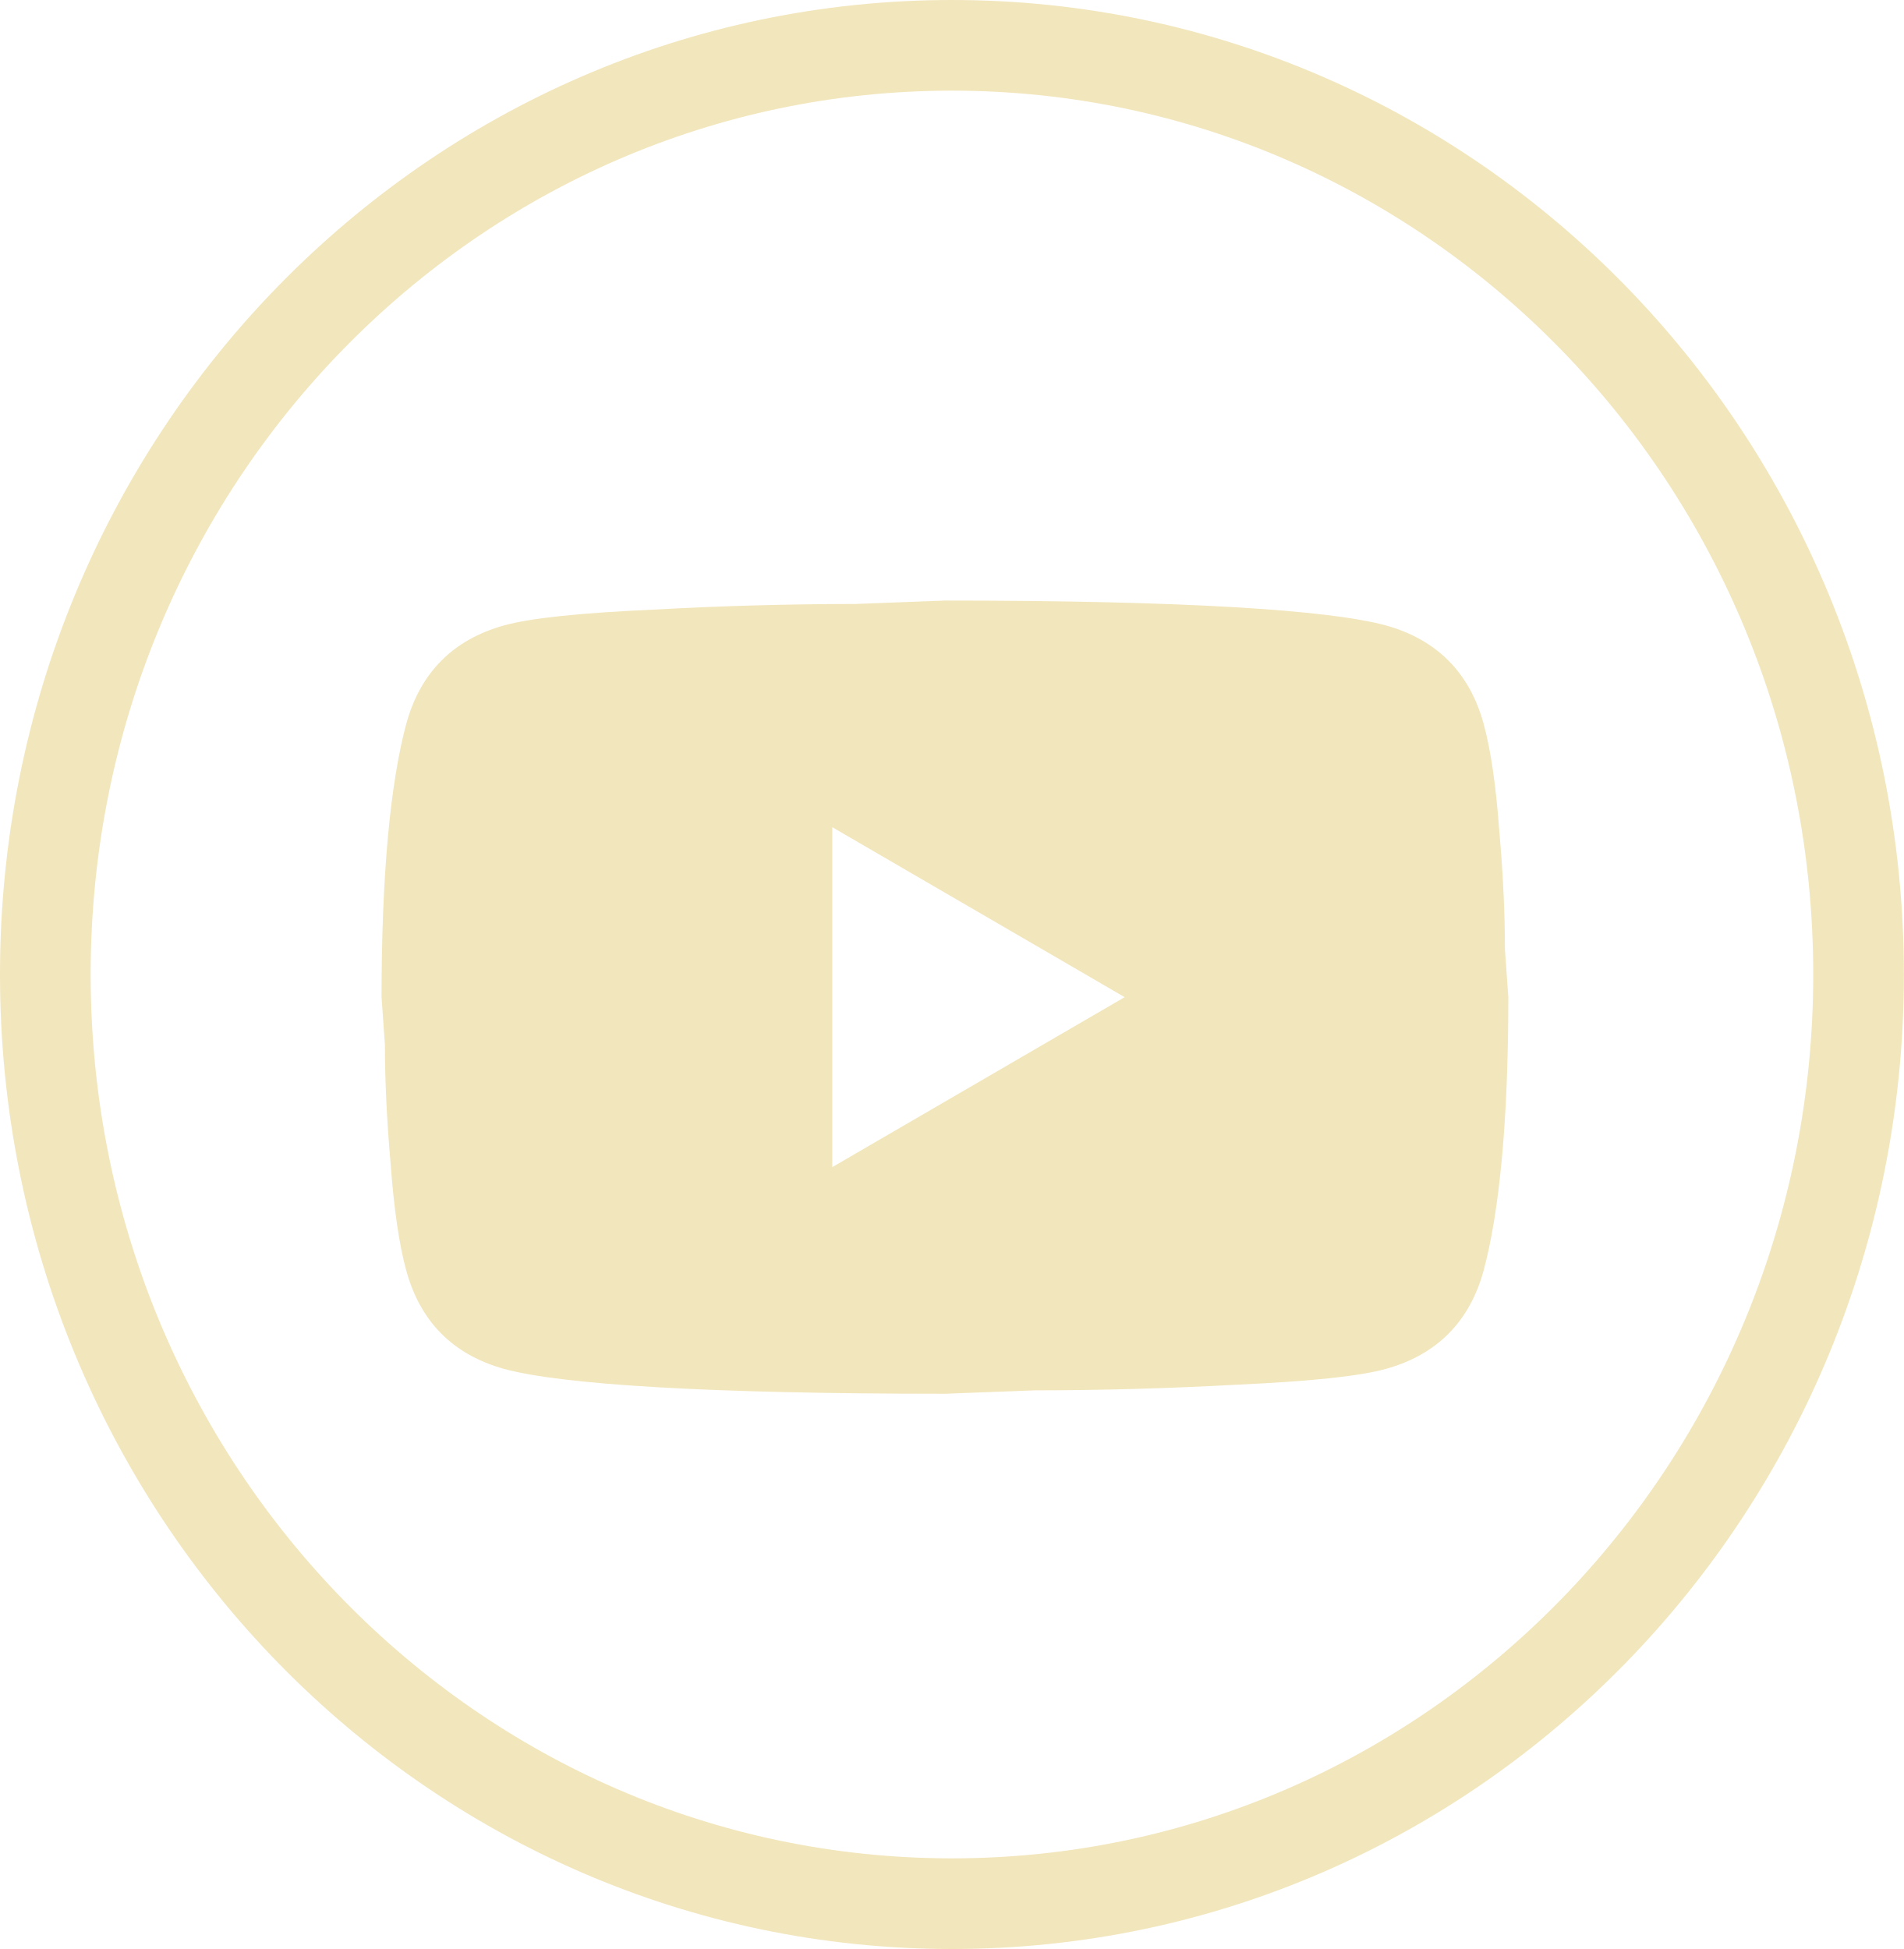
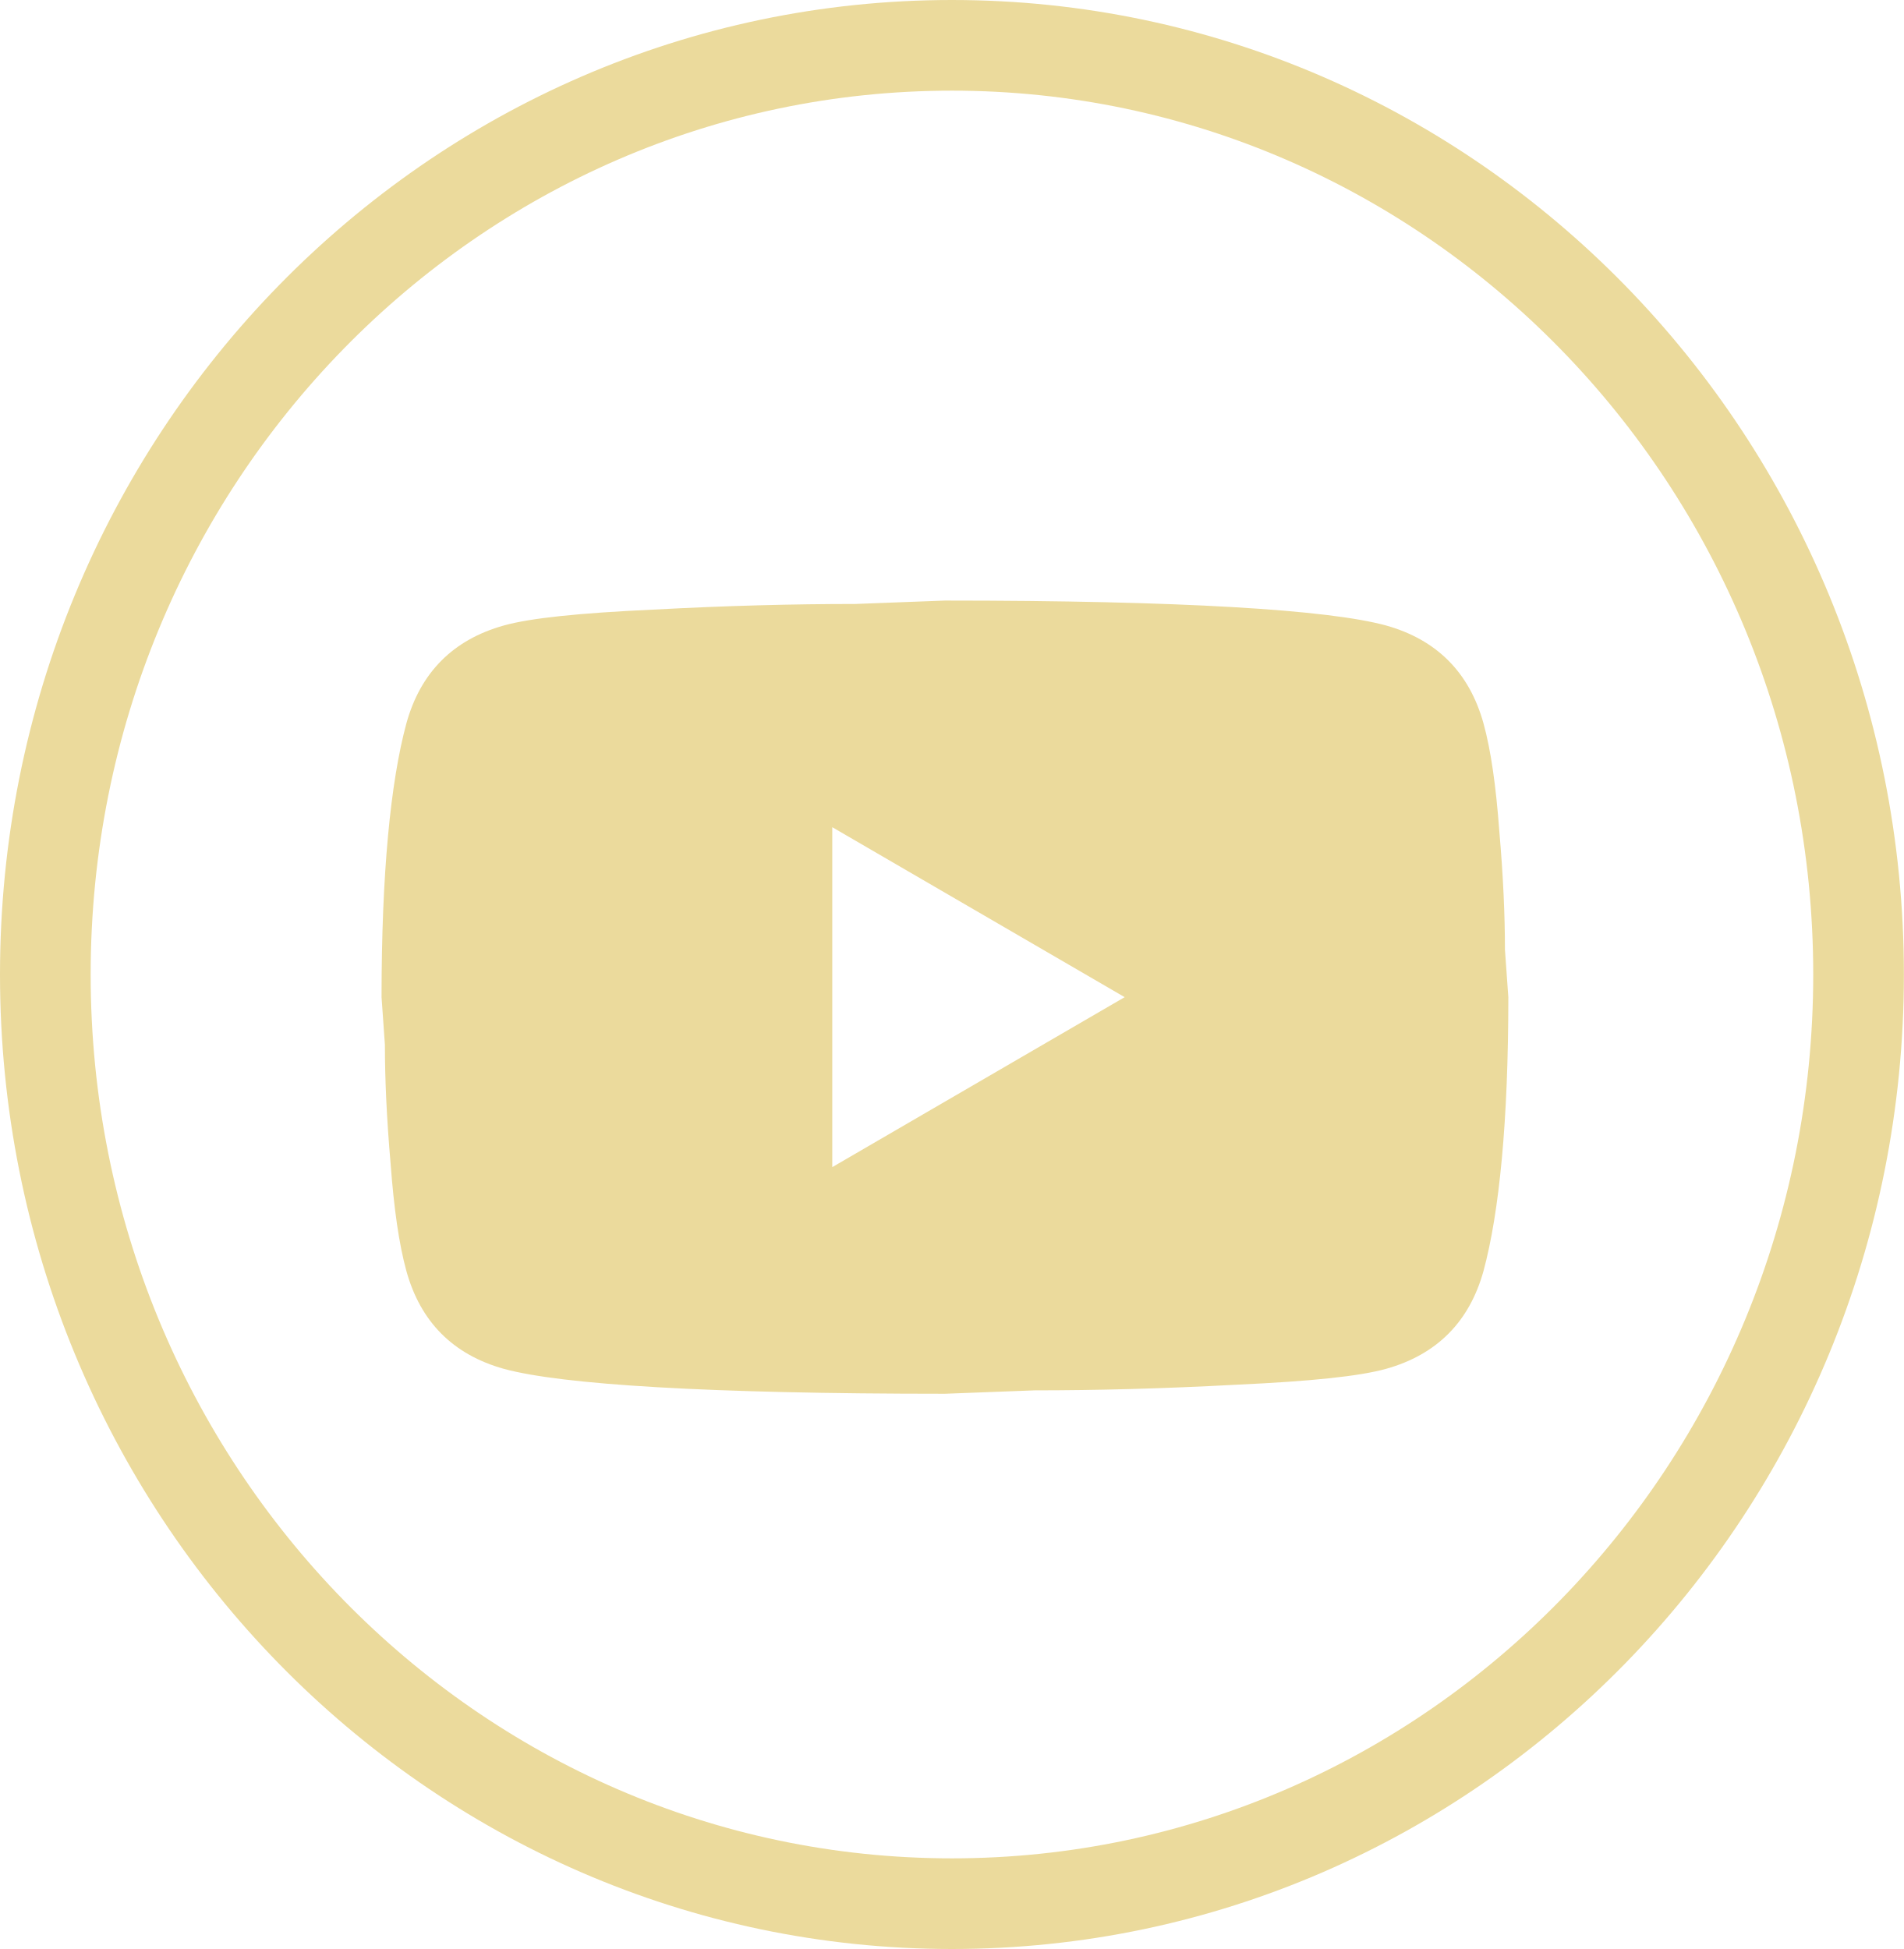
- <svg xmlns="http://www.w3.org/2000/svg" width="42" height="43" fill="none">
-   <path d="M18.36 25.75 24.81 22l-6.45-3.75v7.5Zm14.367-9.787c.162.587.274 1.374.348 2.374.087 1 .124 1.863.124 2.613l.075 1.05c0 2.738-.199 4.75-.547 6.038-.31 1.125-1.031 1.85-2.15 2.162-.584.163-1.653.275-3.294.35a82.363 82.363 0 0 1-4.462.125l-1.976.075c-5.207 0-8.451-.2-9.731-.55-1.119-.313-1.84-1.037-2.15-2.162-.162-.588-.274-1.375-.348-2.375-.087-1-.125-1.863-.125-2.613L8.417 22c0-2.738.199-4.75.547-6.037.31-1.125 1.031-1.85 2.15-2.163.584-.163 1.653-.275 3.293-.35a82.363 82.363 0 0 1 4.462-.125l1.976-.075c5.208 0 8.452.2 9.732.55 1.118.313 1.84 1.037 2.15 2.162Z" fill="#EBDA9C" fill-opacity=".67" />
-   <path d="M41 21.5C41 32.844 32.024 42 21 42S1 32.844 1 21.5 9.976 1 21 1s20 9.156 20 20.5Z" stroke="#EBDA9C" stroke-opacity=".67" stroke-width="2" />
+ <svg xmlns="http://www.w3.org/2000/svg" width="42" height="43" viewBox="0 0 42 43" fill="none">
+   <path d="M18.36 25.75L24.81 22L18.36 18.25V25.75ZM32.727 15.963C32.889 16.55 33.001 17.337 33.075 18.337C33.162 19.337 33.199 20.2 33.199 20.95L33.274 22C33.274 24.738 33.075 26.75 32.727 28.038C32.416 29.163 31.695 29.887 30.577 30.2C29.993 30.363 28.924 30.475 27.283 30.55C25.668 30.637 24.189 30.675 22.822 30.675L20.845 30.75C15.638 30.75 12.394 30.55 11.114 30.2C9.995 29.887 9.274 29.163 8.964 28.038C8.802 27.45 8.69 26.663 8.616 25.663C8.529 24.663 8.491 23.8 8.491 23.05L8.417 22C8.417 19.262 8.616 17.25 8.964 15.963C9.274 14.838 9.995 14.113 11.114 13.8C11.698 13.637 12.767 13.525 14.407 13.45C16.023 13.363 17.502 13.325 18.869 13.325L20.845 13.25C26.053 13.25 29.297 13.45 30.577 13.8C31.695 14.113 32.416 14.838 32.727 15.963Z" fill="#EBDA9C" />
+   <path d="M41 21.5C41 32.844 32.024 42 21 42C9.976 42 1 32.844 1 21.5C1 10.156 9.976 1 21 1C32.024 1 41 10.156 41 21.5Z" stroke="#EBDA9C" stroke-width="2" />
</svg>
